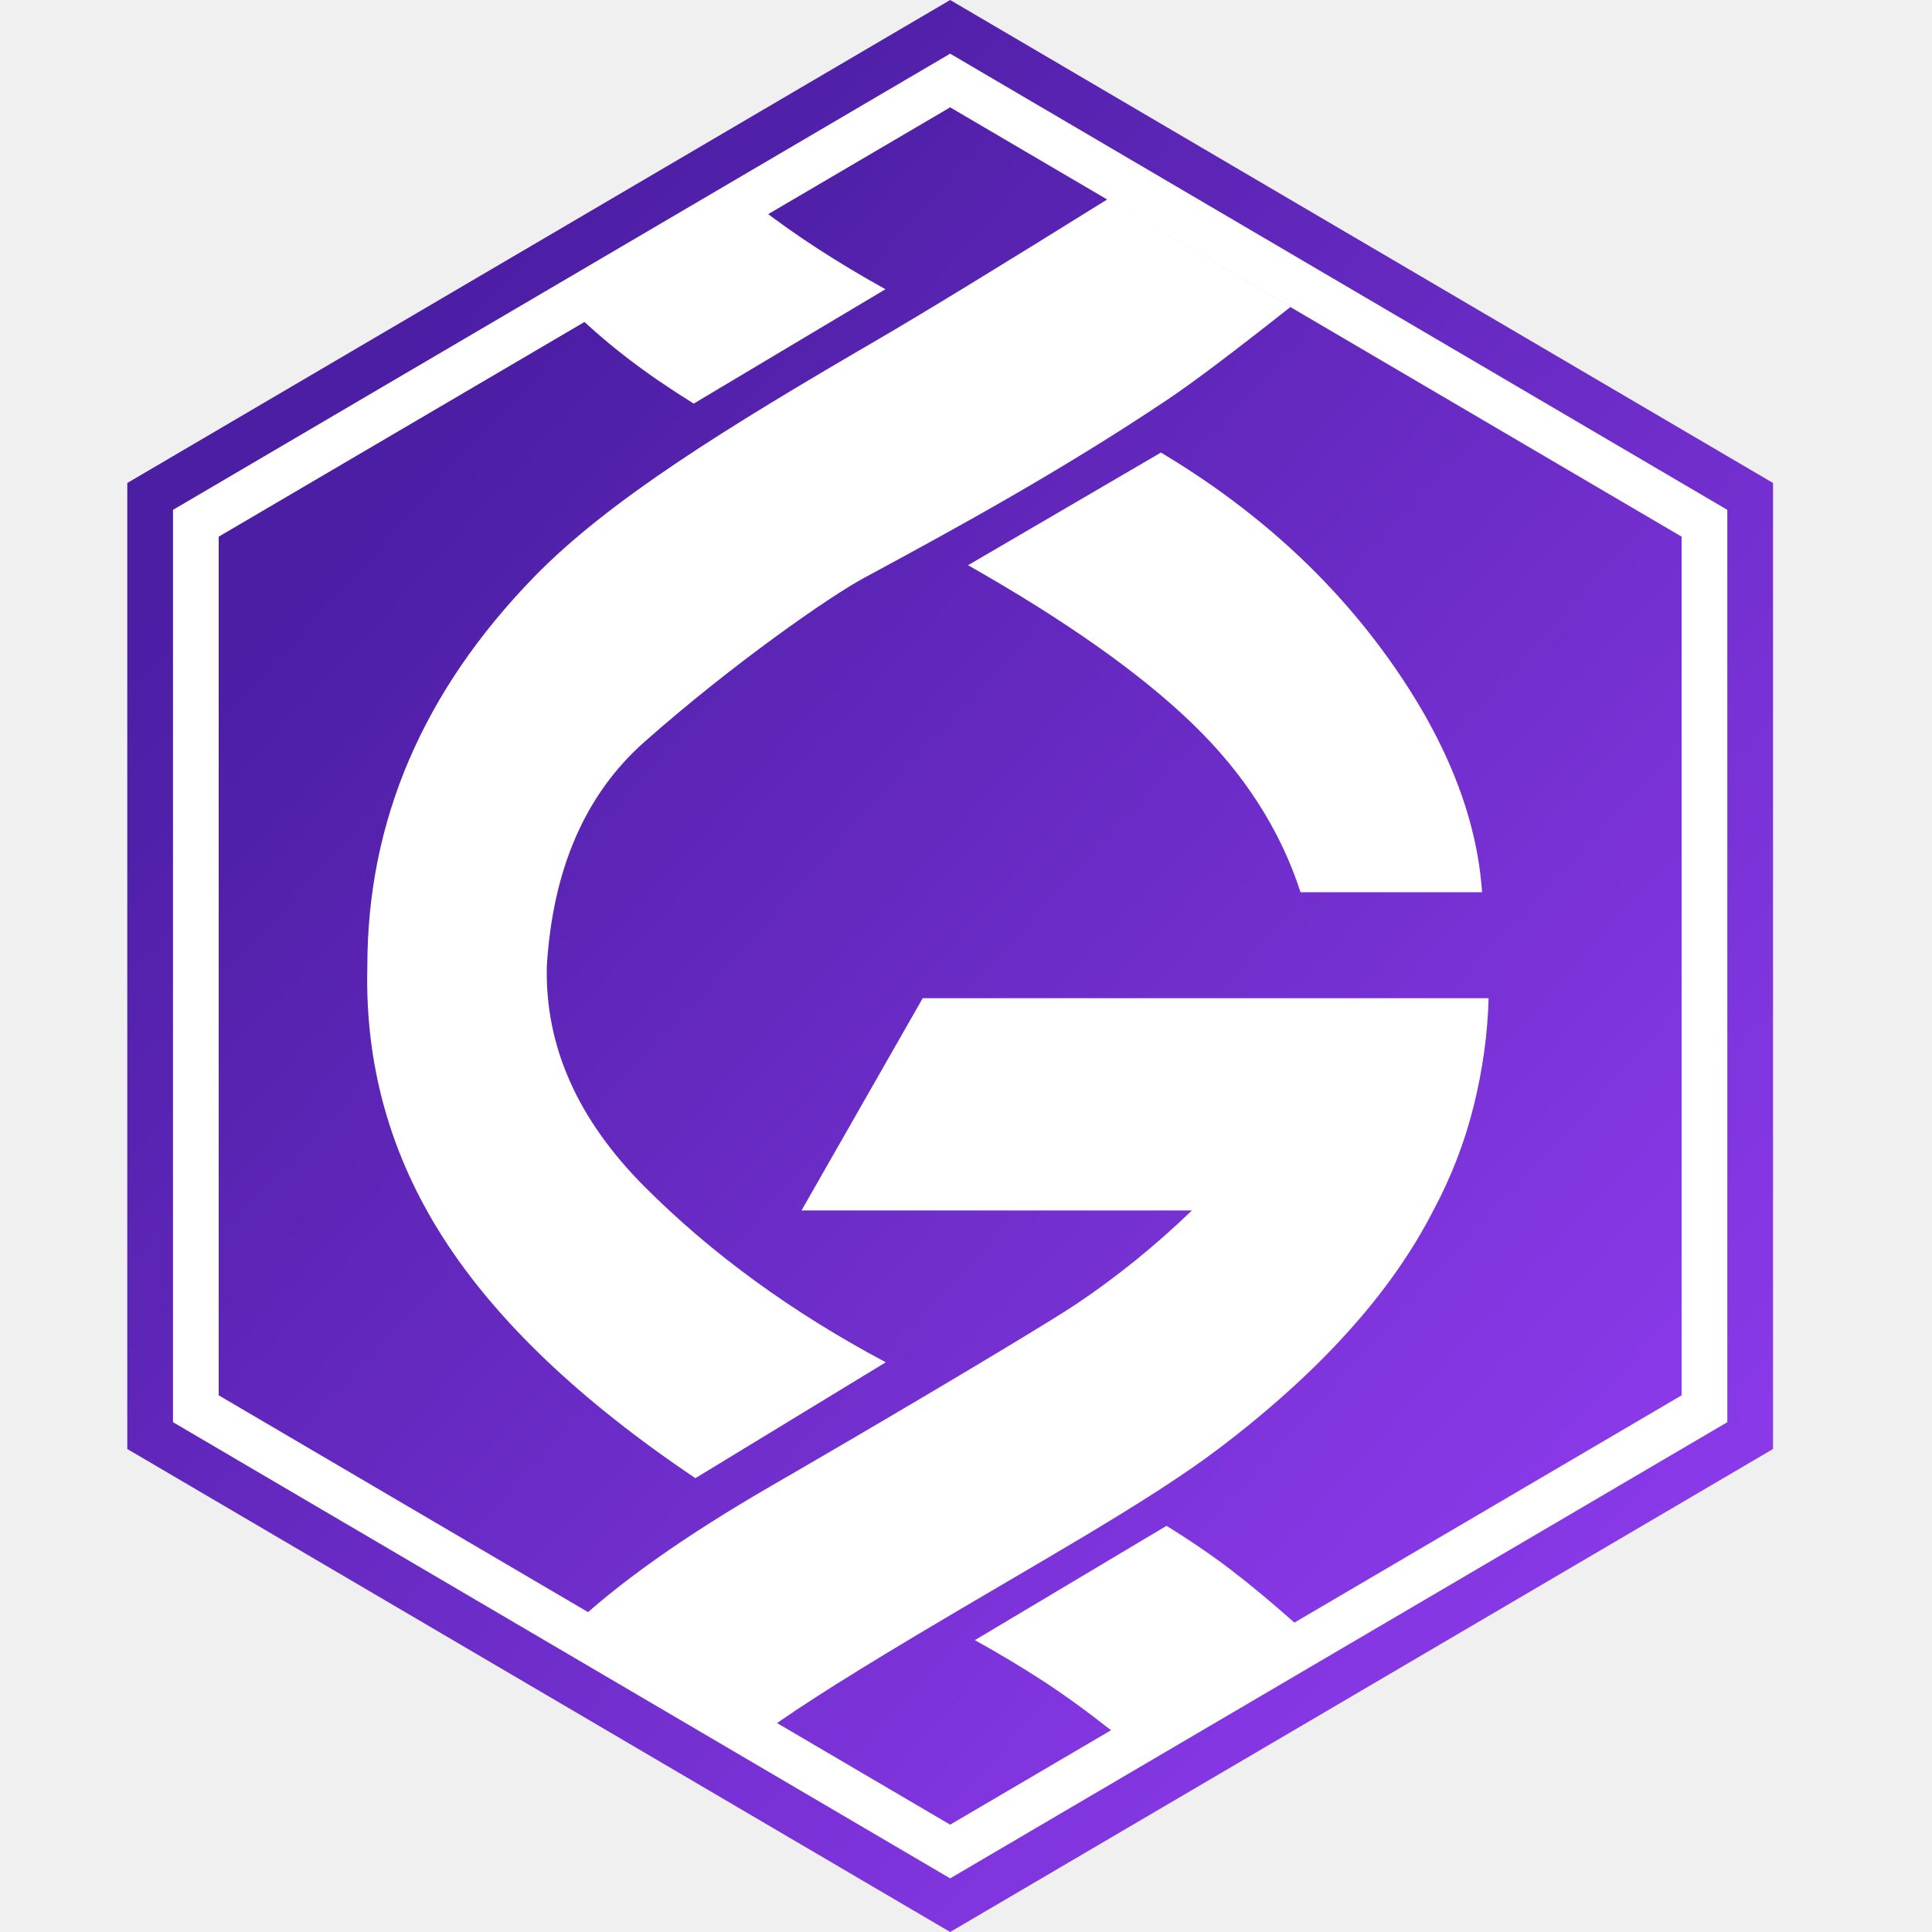
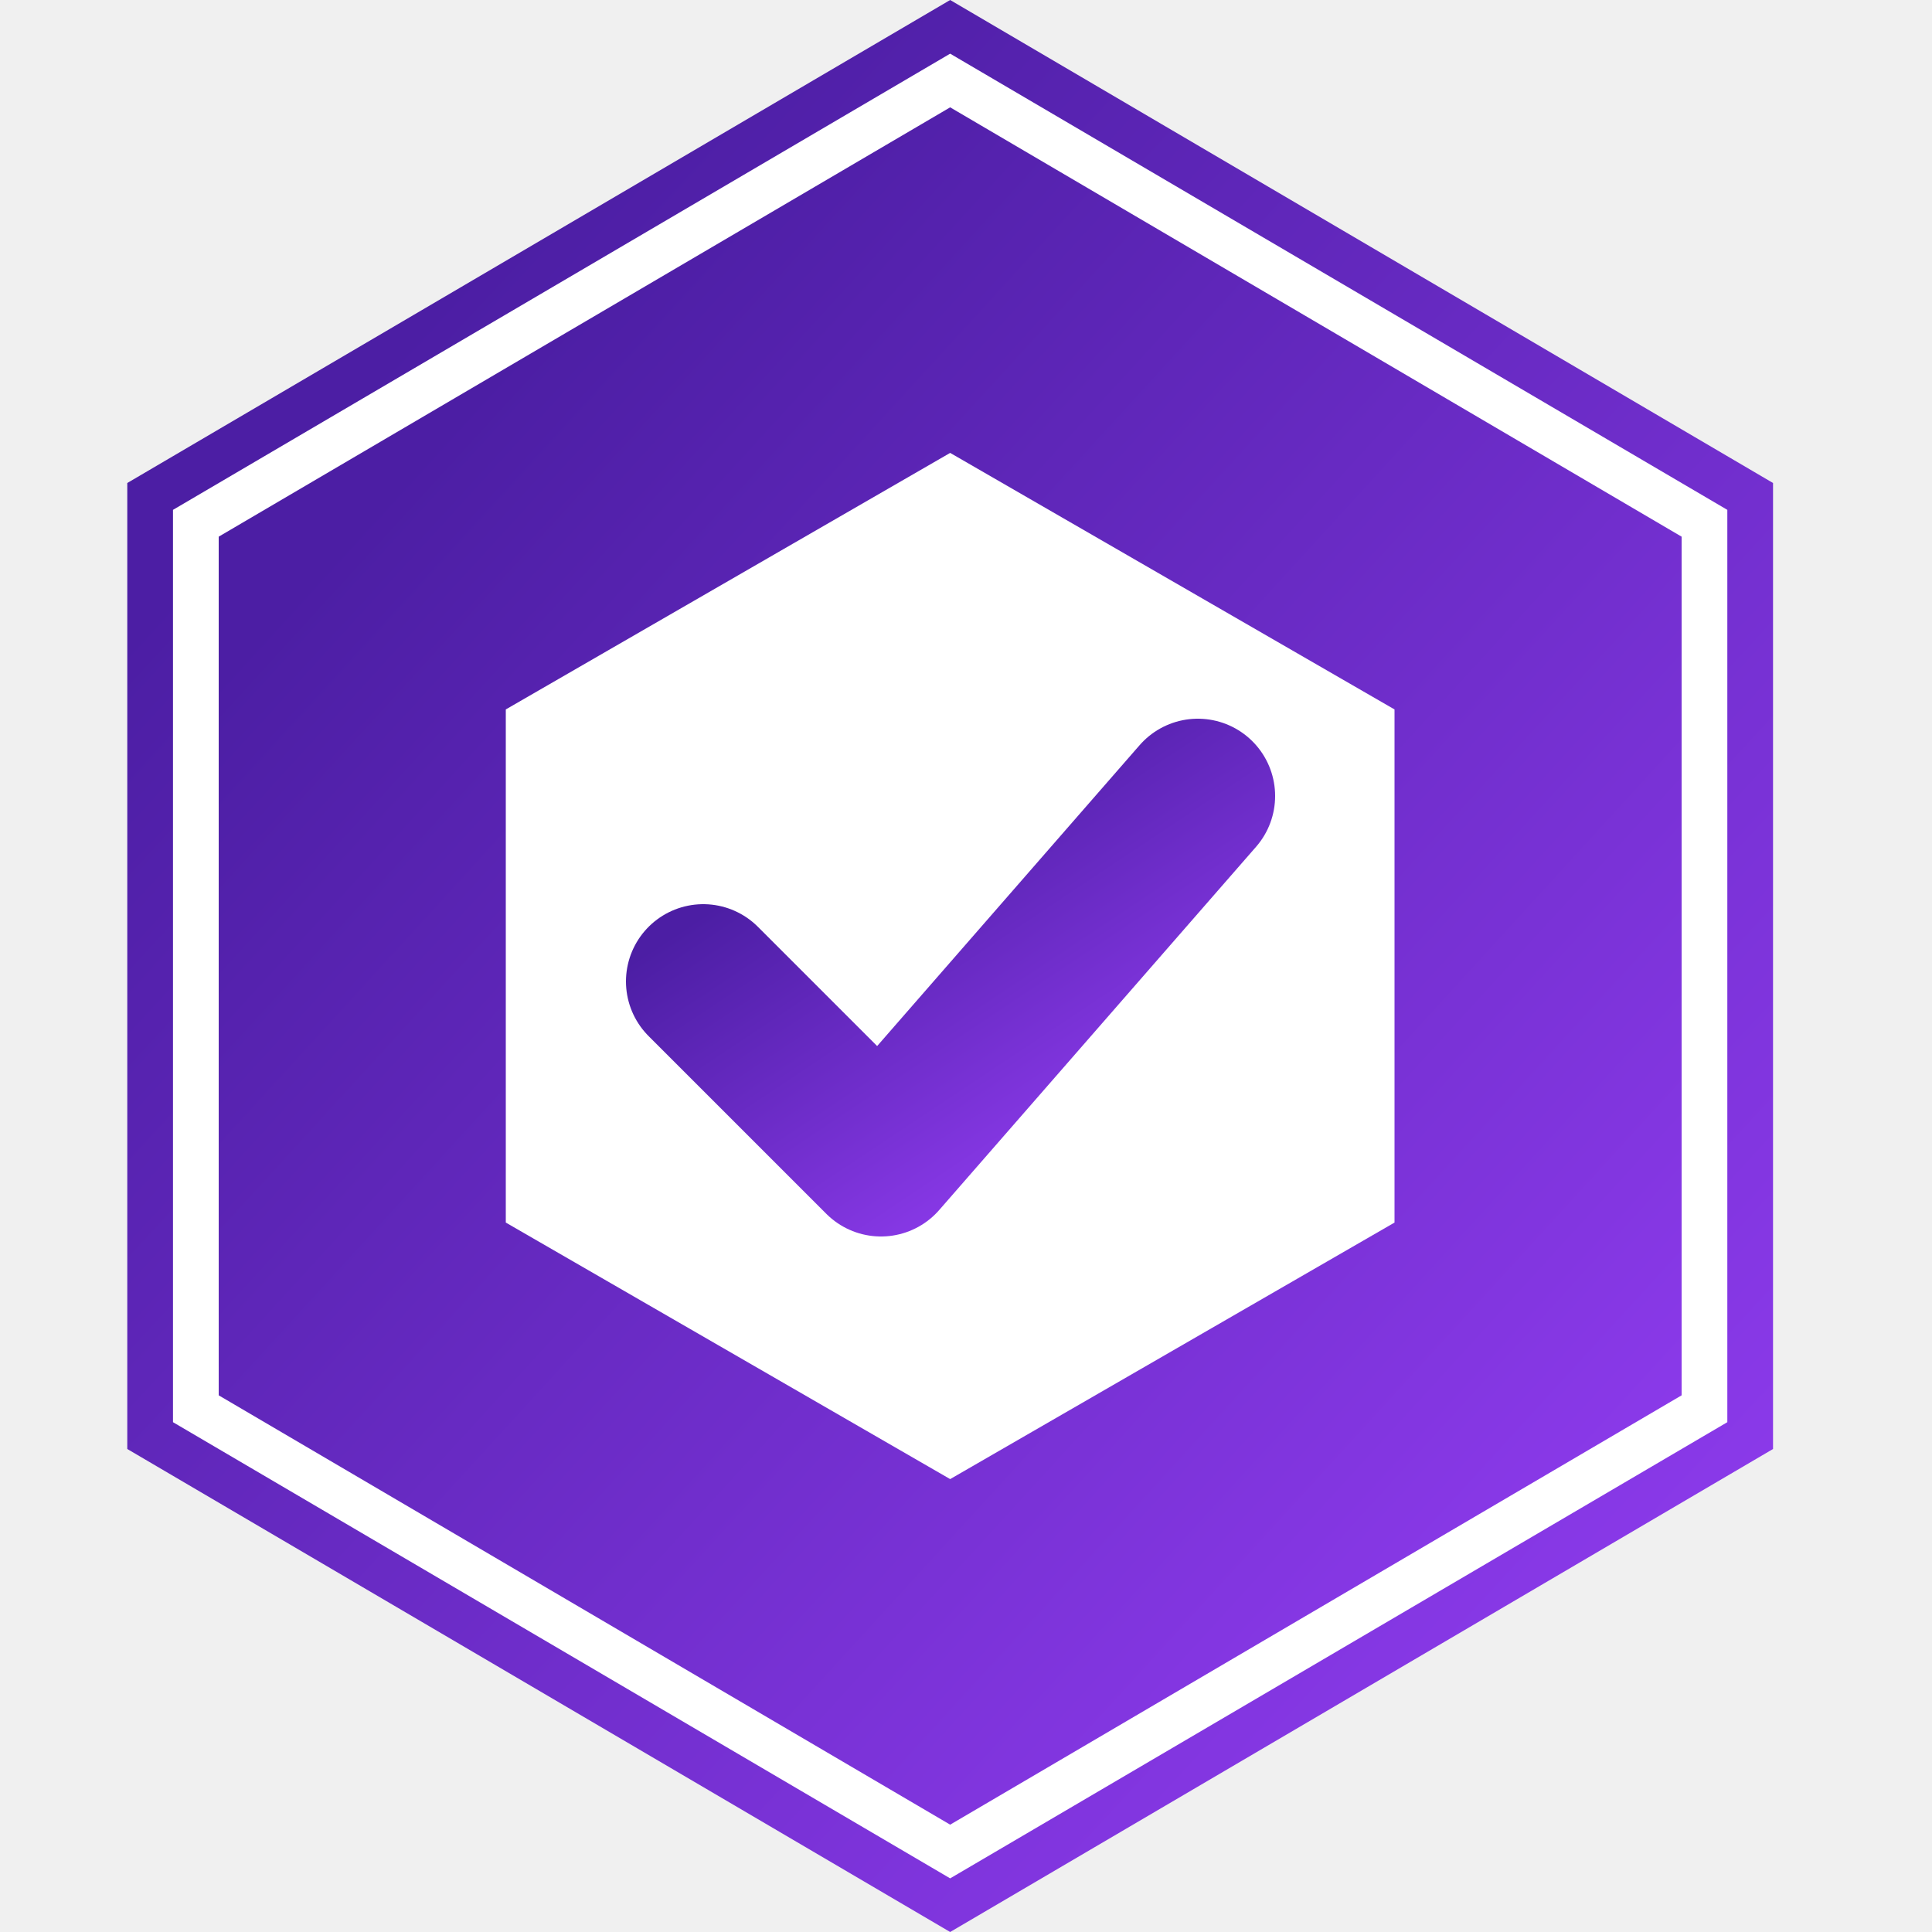
<svg xmlns="http://www.w3.org/2000/svg" xmlns:xlink="http://www.w3.org/1999/xlink" height="50" viewBox="0 0 50 50" width="50">
  <defs>
    <linearGradient id="grc-stamp-fav-mn-stops">
      <stop offset="0" stop-color="#4c1ea4" />
      <stop offset="1" stop-color="#953EF5" />
    </linearGradient>
    <linearGradient id="grc-stamp-fav-mn-grad" x1="20.607%" x2="98.374%" xlink:href="#grc-stamp-fav-mn-stops" y1="14.217%" y2="100%" />
  </defs>
  <g fill="none" fill-rule="evenodd">
    <path d="m24.59 0 21.296 12.5v25l-21.296 12.5-21.296-12.5v-25z" fill="url(#grc-stamp-fav-mn-grad)" />
    <path d="m24.59 1.389 20.113 11.806v23.611l-20.113 11.806-20.113-11.806v-23.611z" fill="#fff" />
    <path d="m24.59 2.778 18.93 11.111v22.222l-18.93 11.111-18.93-11.111v-22.222z" fill="url(#grc-stamp-fav-mn-grad)" />
-     <path d="m38.525 25.833c-.025.931-.155 1.865-.389 2.802-.234.937-.581 1.834-1.041 2.691-1.087 2.129-2.941 4.185-5.562 6.17-1.817 1.376-4.697 2.961-7.831 4.833-2.09 1.248-3.471 2.139-4.143 2.671l-4.803-2.857c1.217-1.157 2.959-2.391 5.227-3.702.292-.169.585-.339.879-.51l.587-.342.584-.341c2.714-1.589 5.207-3.086 5.826-3.502 1.058-.711 2.054-1.518 2.988-2.42h-10.104l3.137-5.493zm-8.335 13.655c.61.378 1.161.754 1.652 1.128.491.374 1.055.843 1.691 1.406l-4.758 2.773c-.639-.504-1.233-.934-1.783-1.292-.55-.358-1.137-.71-1.763-1.056zm-1.525-34.332 4.735 2.786c-1.466 1.16-2.529 1.961-3.19 2.403-2.733 1.83-5.415 3.298-7.875 4.626-.839.453-3.361 2.197-5.656 4.228-1.53 1.354-2.373 3.288-2.527 5.801-.051 2.065.791 3.968 2.527 5.709 1.736 1.741 3.818 3.256 6.245 4.547l-4.927 2.999c-2.977-2.001-5.153-4.074-6.528-6.221-1.375-2.147-2.029-4.491-1.962-7.034 0-3.757 1.44-7.114 4.319-10.073 1.92-1.973 4.947-3.844 8.881-6.133 1.162-.676 3.148-1.889 5.958-3.639zm1.38 6.556c2.392 1.43 4.342 3.188 5.848 5.275 1.506 2.087 2.327 4.121 2.463 6.104h-4.698c-.524-1.616-1.461-3.075-2.812-4.376-1.351-1.301-3.282-2.663-5.793-4.087zm-10.428-6.372c.474.369.986.732 1.536 1.089.55.358 1.137.71 1.763 1.056l-4.962 2.96c-.61-.378-1.161-.754-1.652-1.128-.491-.374-.961-.775-1.409-1.202z" fill="#fff" />
+     <path d="M24.59 11.721L36.09 18.36L36.09 31.64L24.59 38.279L13.09 31.64L13.09 18.36Z" fill="#fff" />
+     <path d="M18.2 25.4l4.6 4.6 8.2-9.4" fill="none" stroke="url(#grc-stamp-fav-mn-grad)" stroke-width="4" stroke-linecap="round" stroke-linejoin="round" />
  </g>
</svg>
